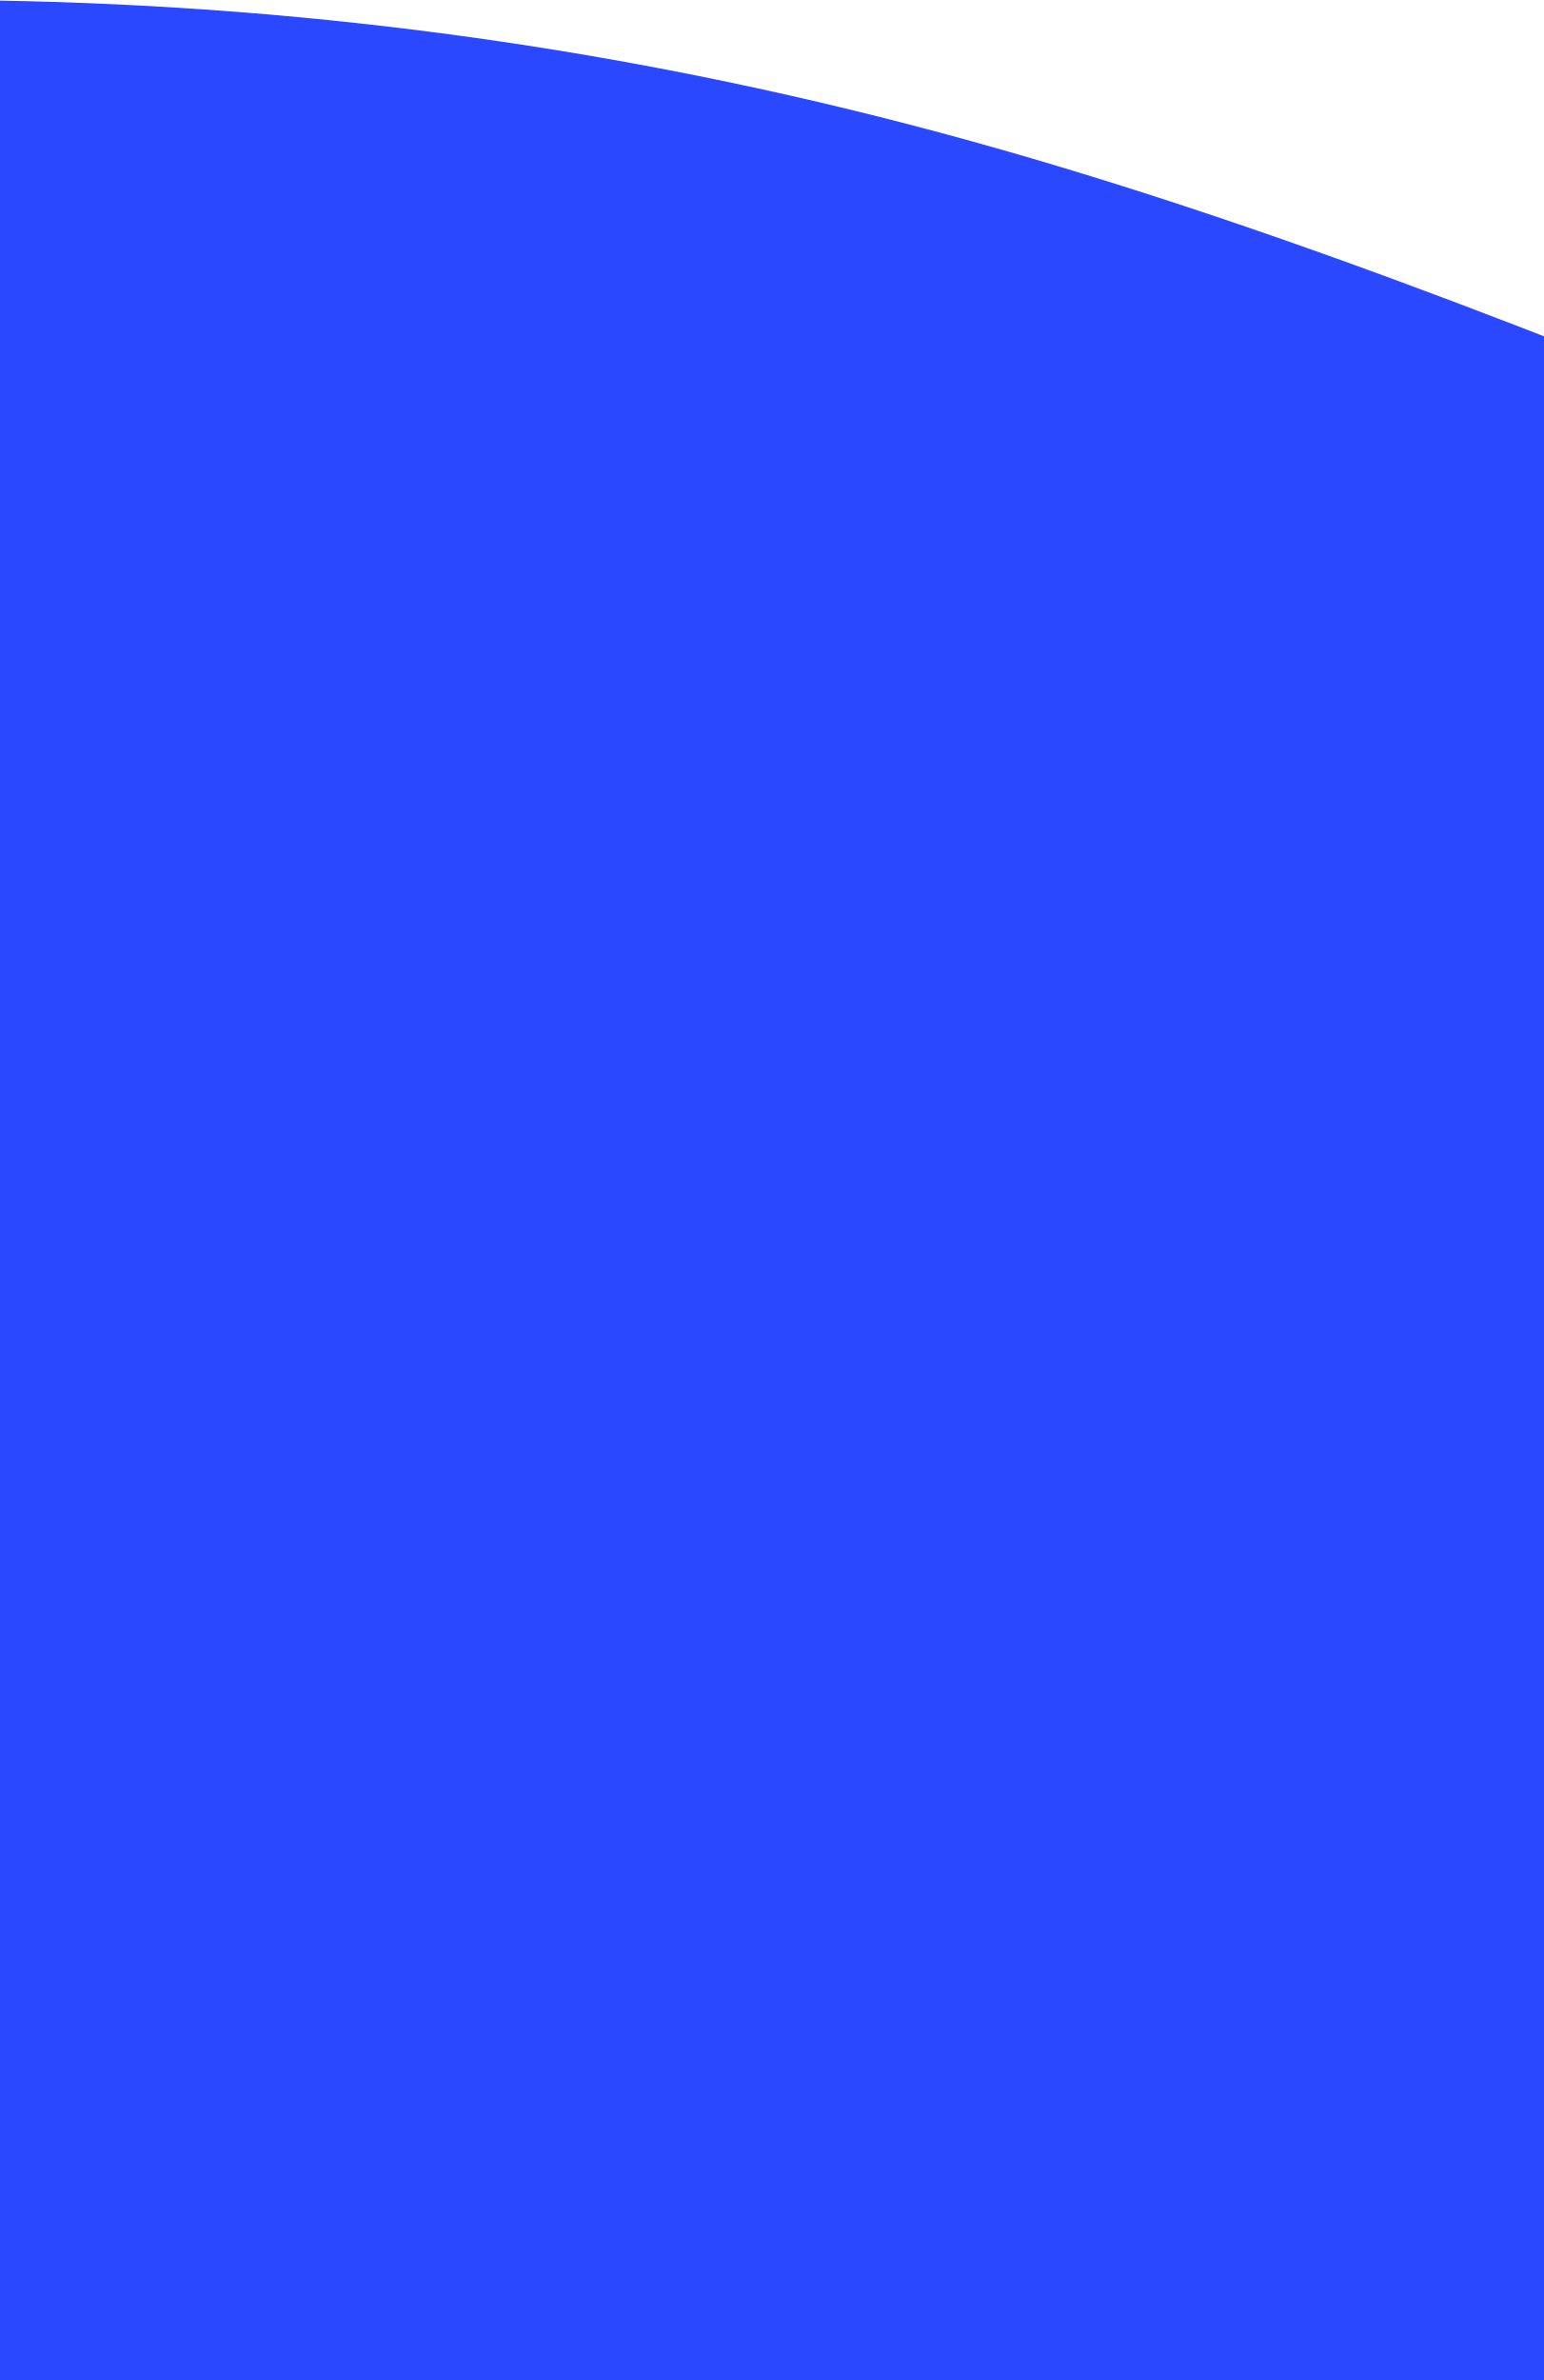
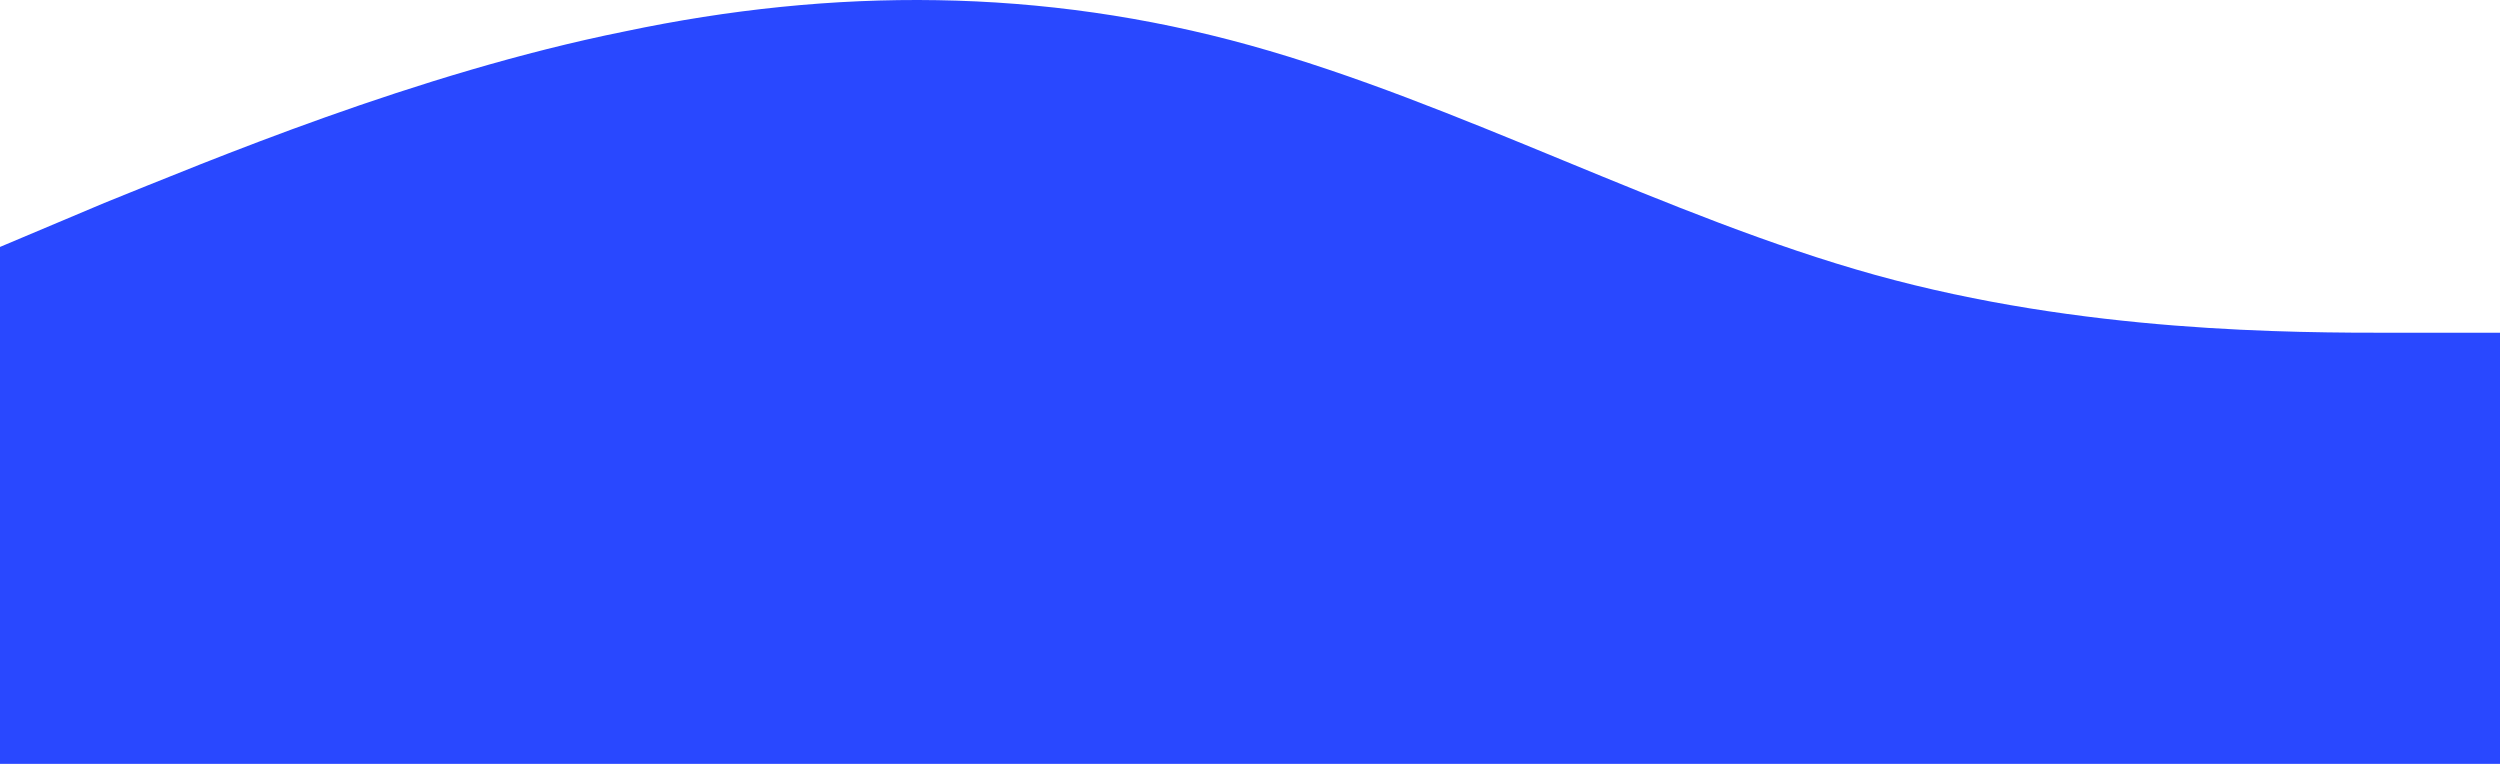
- <svg xmlns="http://www.w3.org/2000/svg" width="375" height="578" viewBox="0 0 375 578" fill="none">
-   <path fill-rule="evenodd" clip-rule="evenodd" d="M-711 186.842L-632.083 153.617C-553.167 121.901 -395.333 55.45 -237.5 23.734C-79.667 -9.491 78.167 -9.491 236 34.306C393.833 78.104 551.667 164.189 709.5 207.986C867.333 251.784 1025.17 251.784 1104.08 251.784H1183V578H1104.08C1025.17 578 867.333 578 709.5 578C551.667 578 393.833 578 236 578C78.167 578 -79.667 578 -237.5 578C-395.333 578 -553.167 578 -632.083 578H-711V186.842Z" fill="#2948FF" />
+ <svg xmlns="http://www.w3.org/2000/svg" width="1440" height="440" viewBox="0 0 1440 440" fill="none">
+   <path fill-rule="evenodd" clip-rule="evenodd" d="M0 142.233L60 116.94C120 92.797 240 42.211 360 18.068C480 -7.225 600 -7.225 720 26.115C840 59.456 960 124.988 1080 158.329C1200 191.669 1320 191.669 1380 191.669H1440V440H1380C1320 440 1200 440 1080 440C960 440 840 440 720 440C600 440 480 440 360 440C240 440 120 440 60 440H0V142.233Z" fill="#2948FF" />
</svg>
